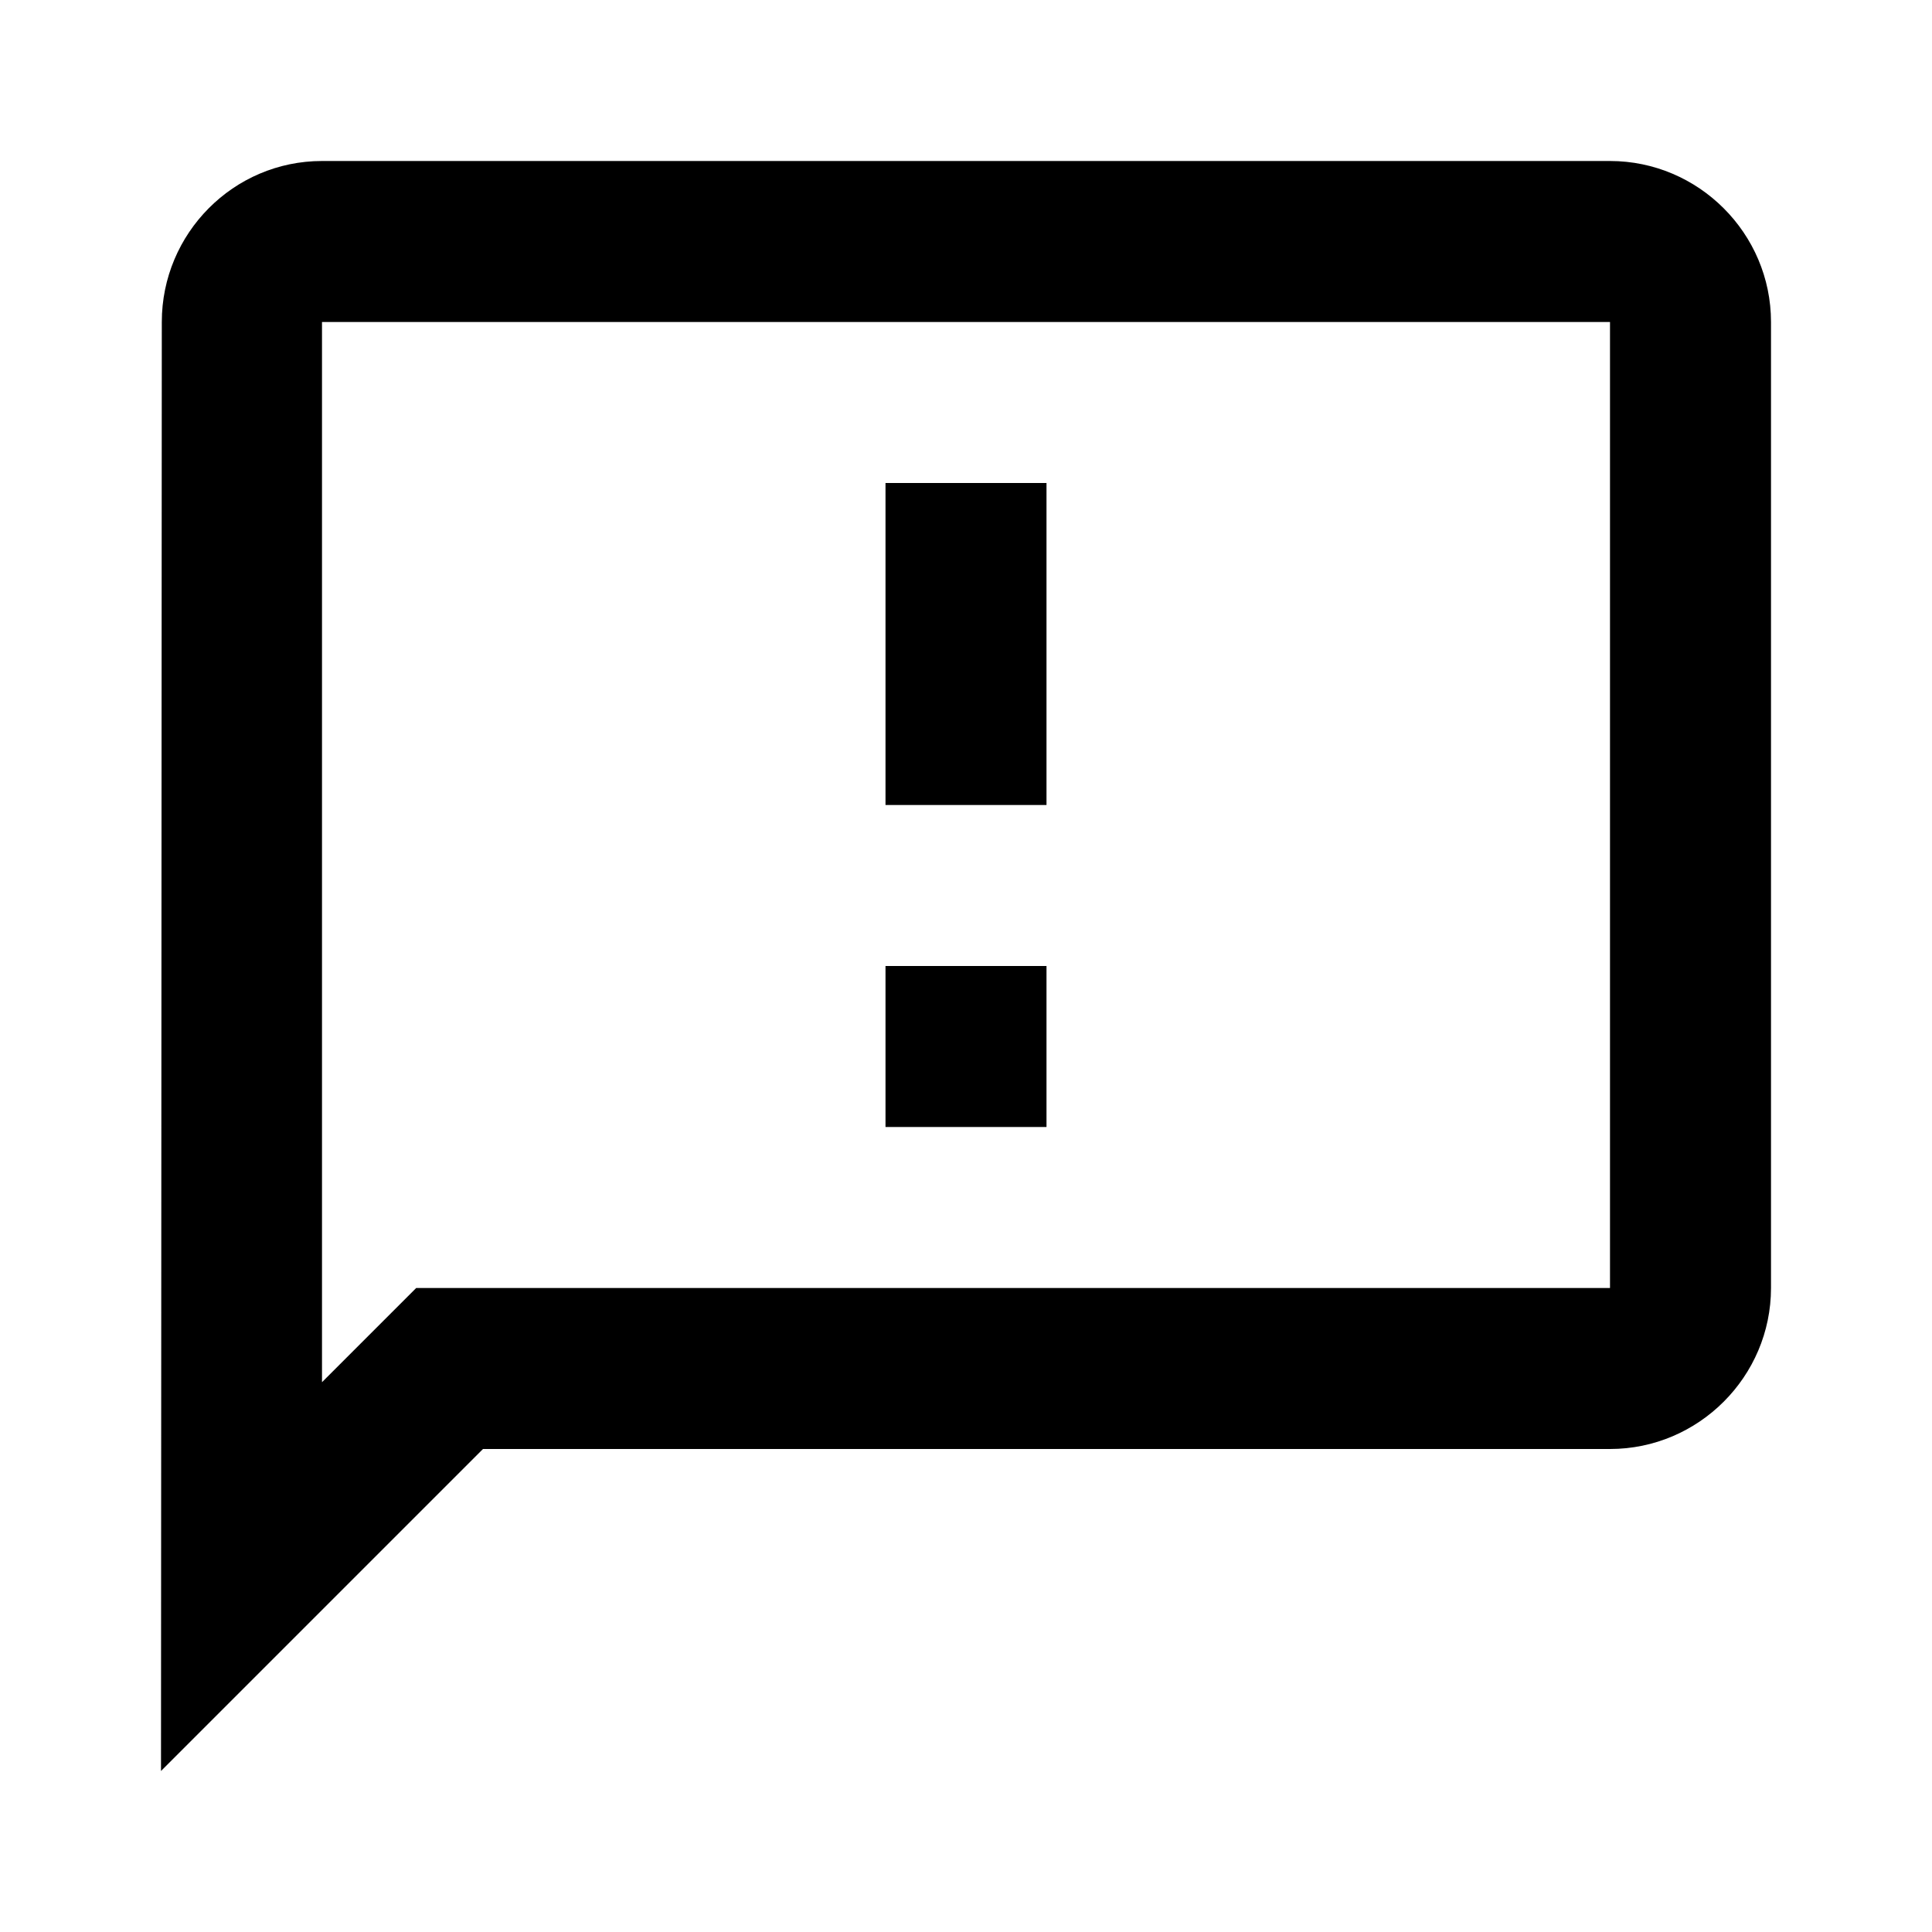
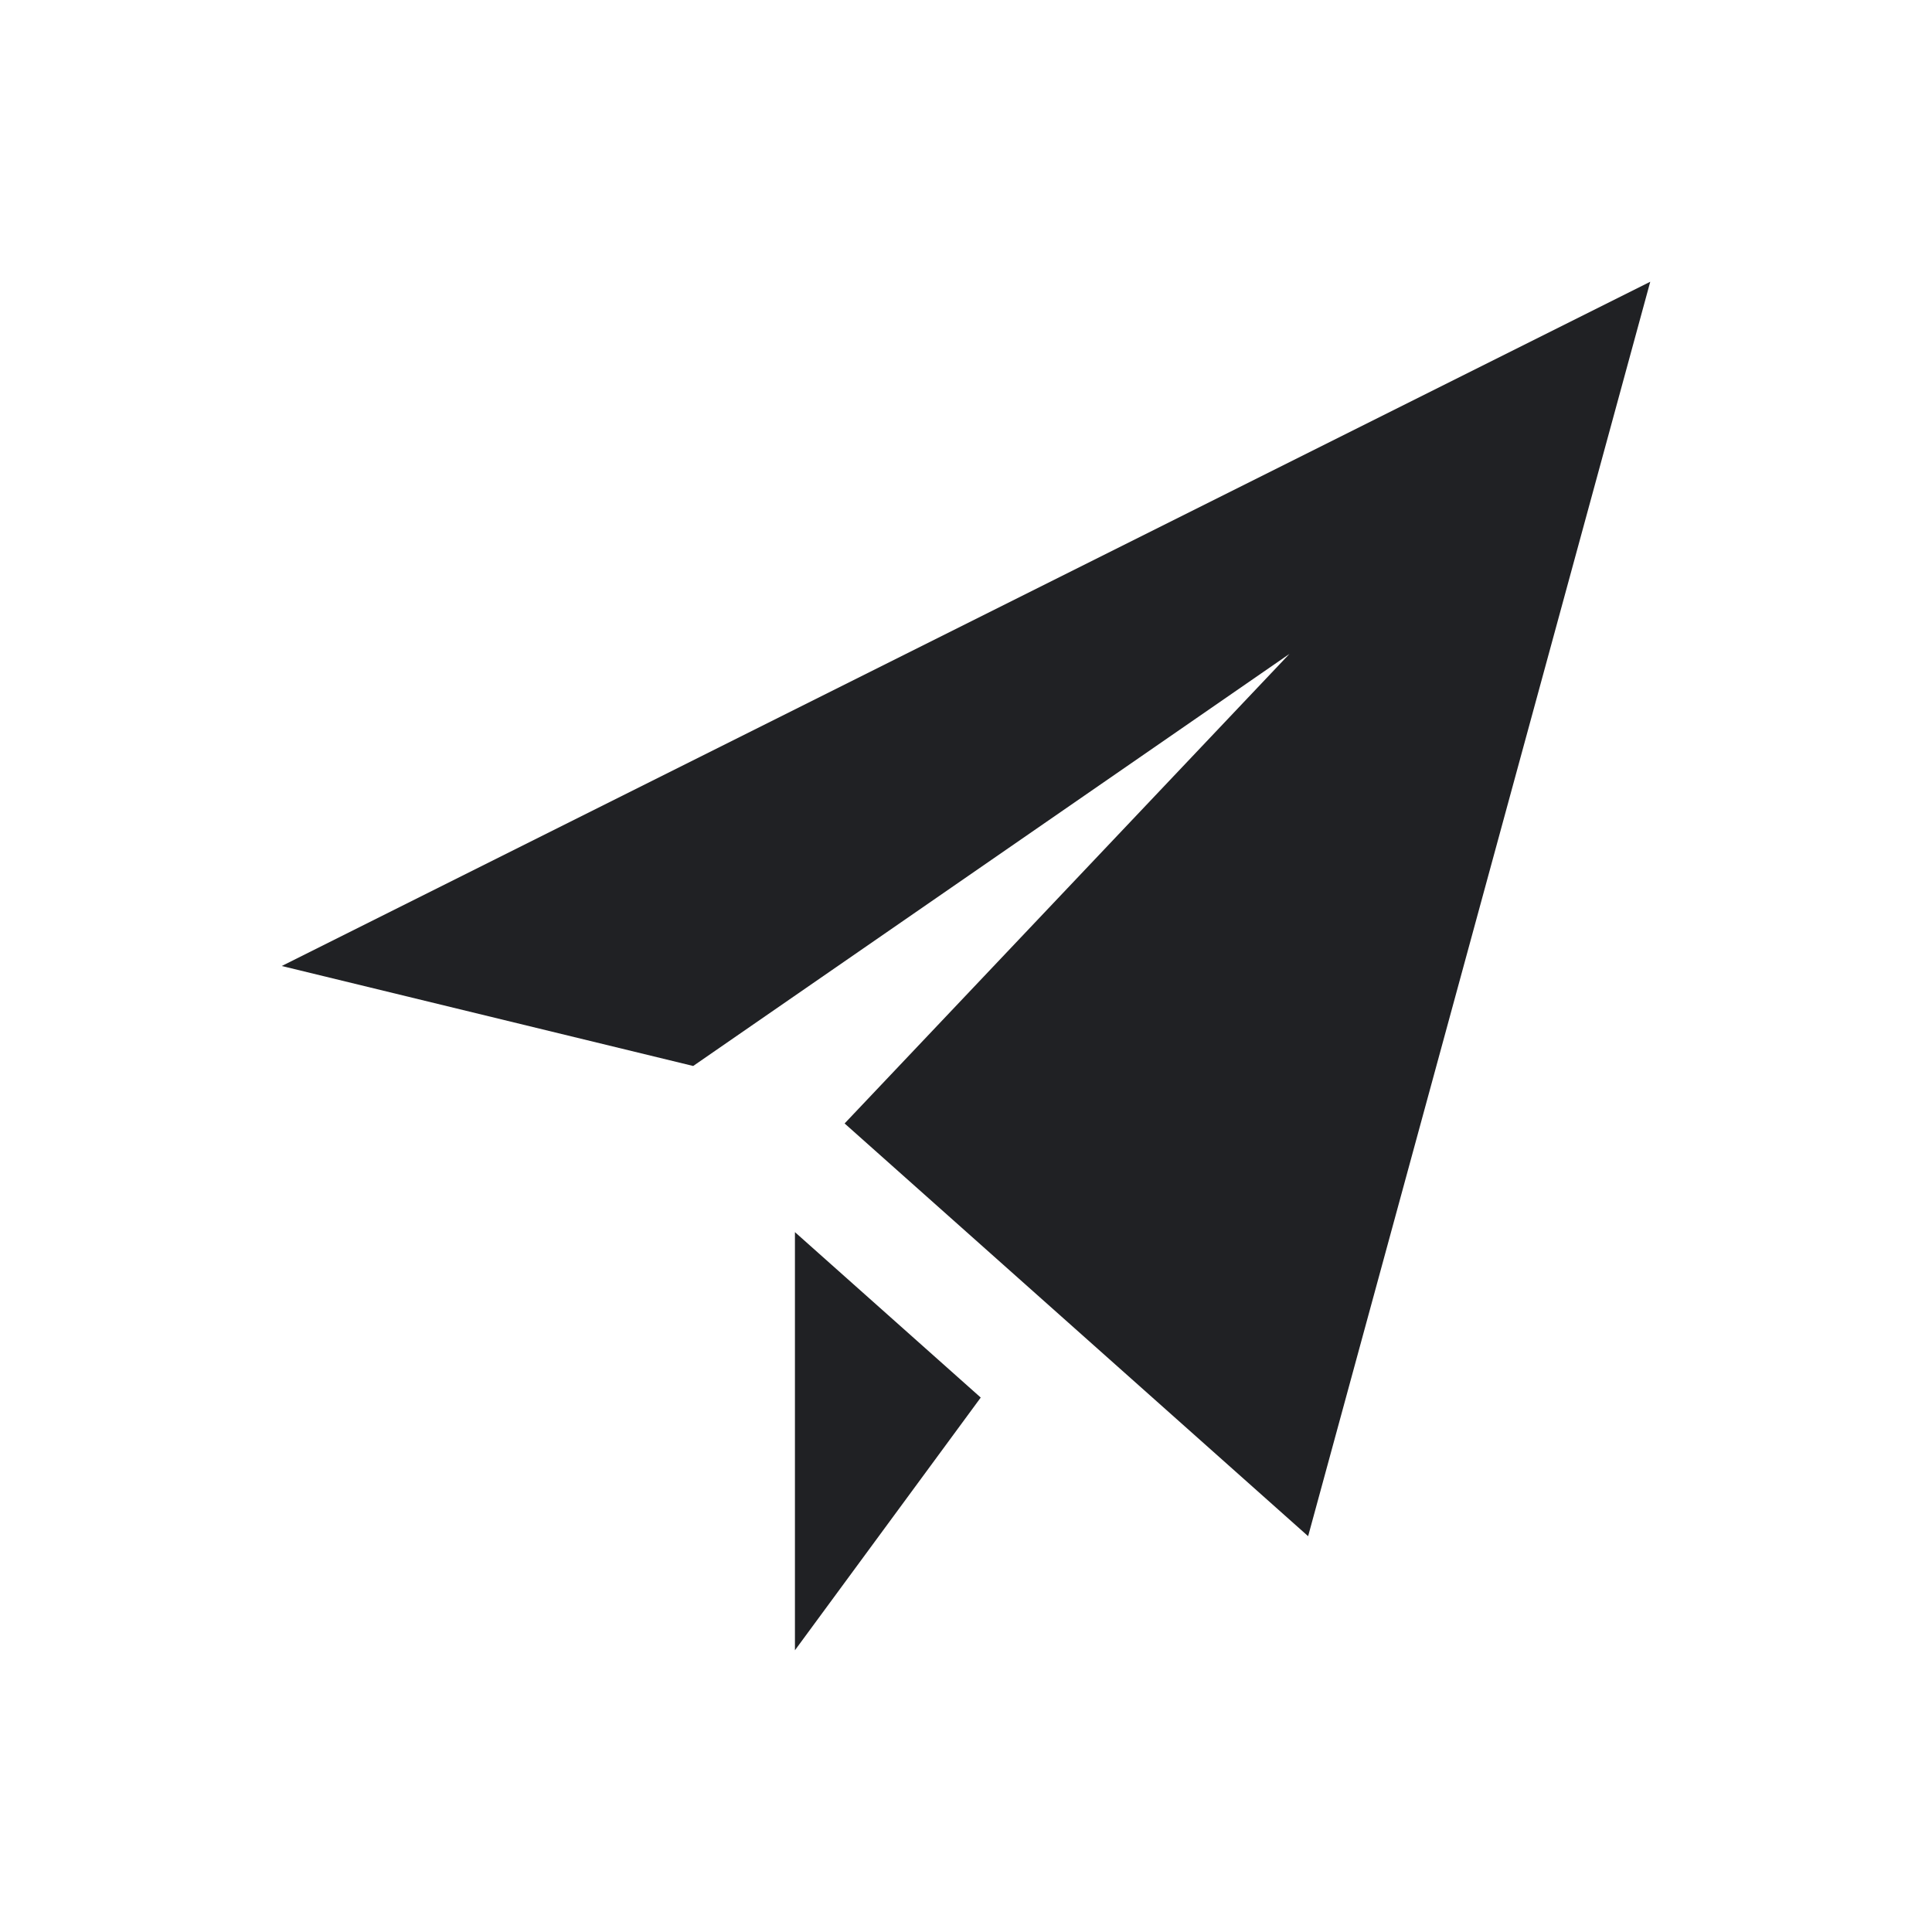
- <svg xmlns="http://www.w3.org/2000/svg" height="24px" viewBox="0 0 24 24" width="24px" fill="#000000">
-   <path d="M0 0h24v24H0V0z" fill="none" />
-   <path d="M20 2H4c-1.1 0-1.99.9-1.99 2L2 22l4-4h14c1.1 0 2-.9 2-2V4c0-1.1-.9-2-2-2zm0 14H5.17l-.59.59-.58.58V4h16v12zm-9-4h2v2h-2zm0-6h2v4h-2z" />
+ <svg xmlns="http://www.w3.org/2000/svg" width="24" height="24" viewBox="0 0 24 24" fill="none">
+   <path d="M20.5 3.5L16.25 19.083L10.492 13.956L16.018 8.123L8.611 13.242L3.5 12L20.5 3.5ZM9.875 15.306V20.5L12.183 17.361L9.875 15.306Z" fill="#202124" />
</svg>
